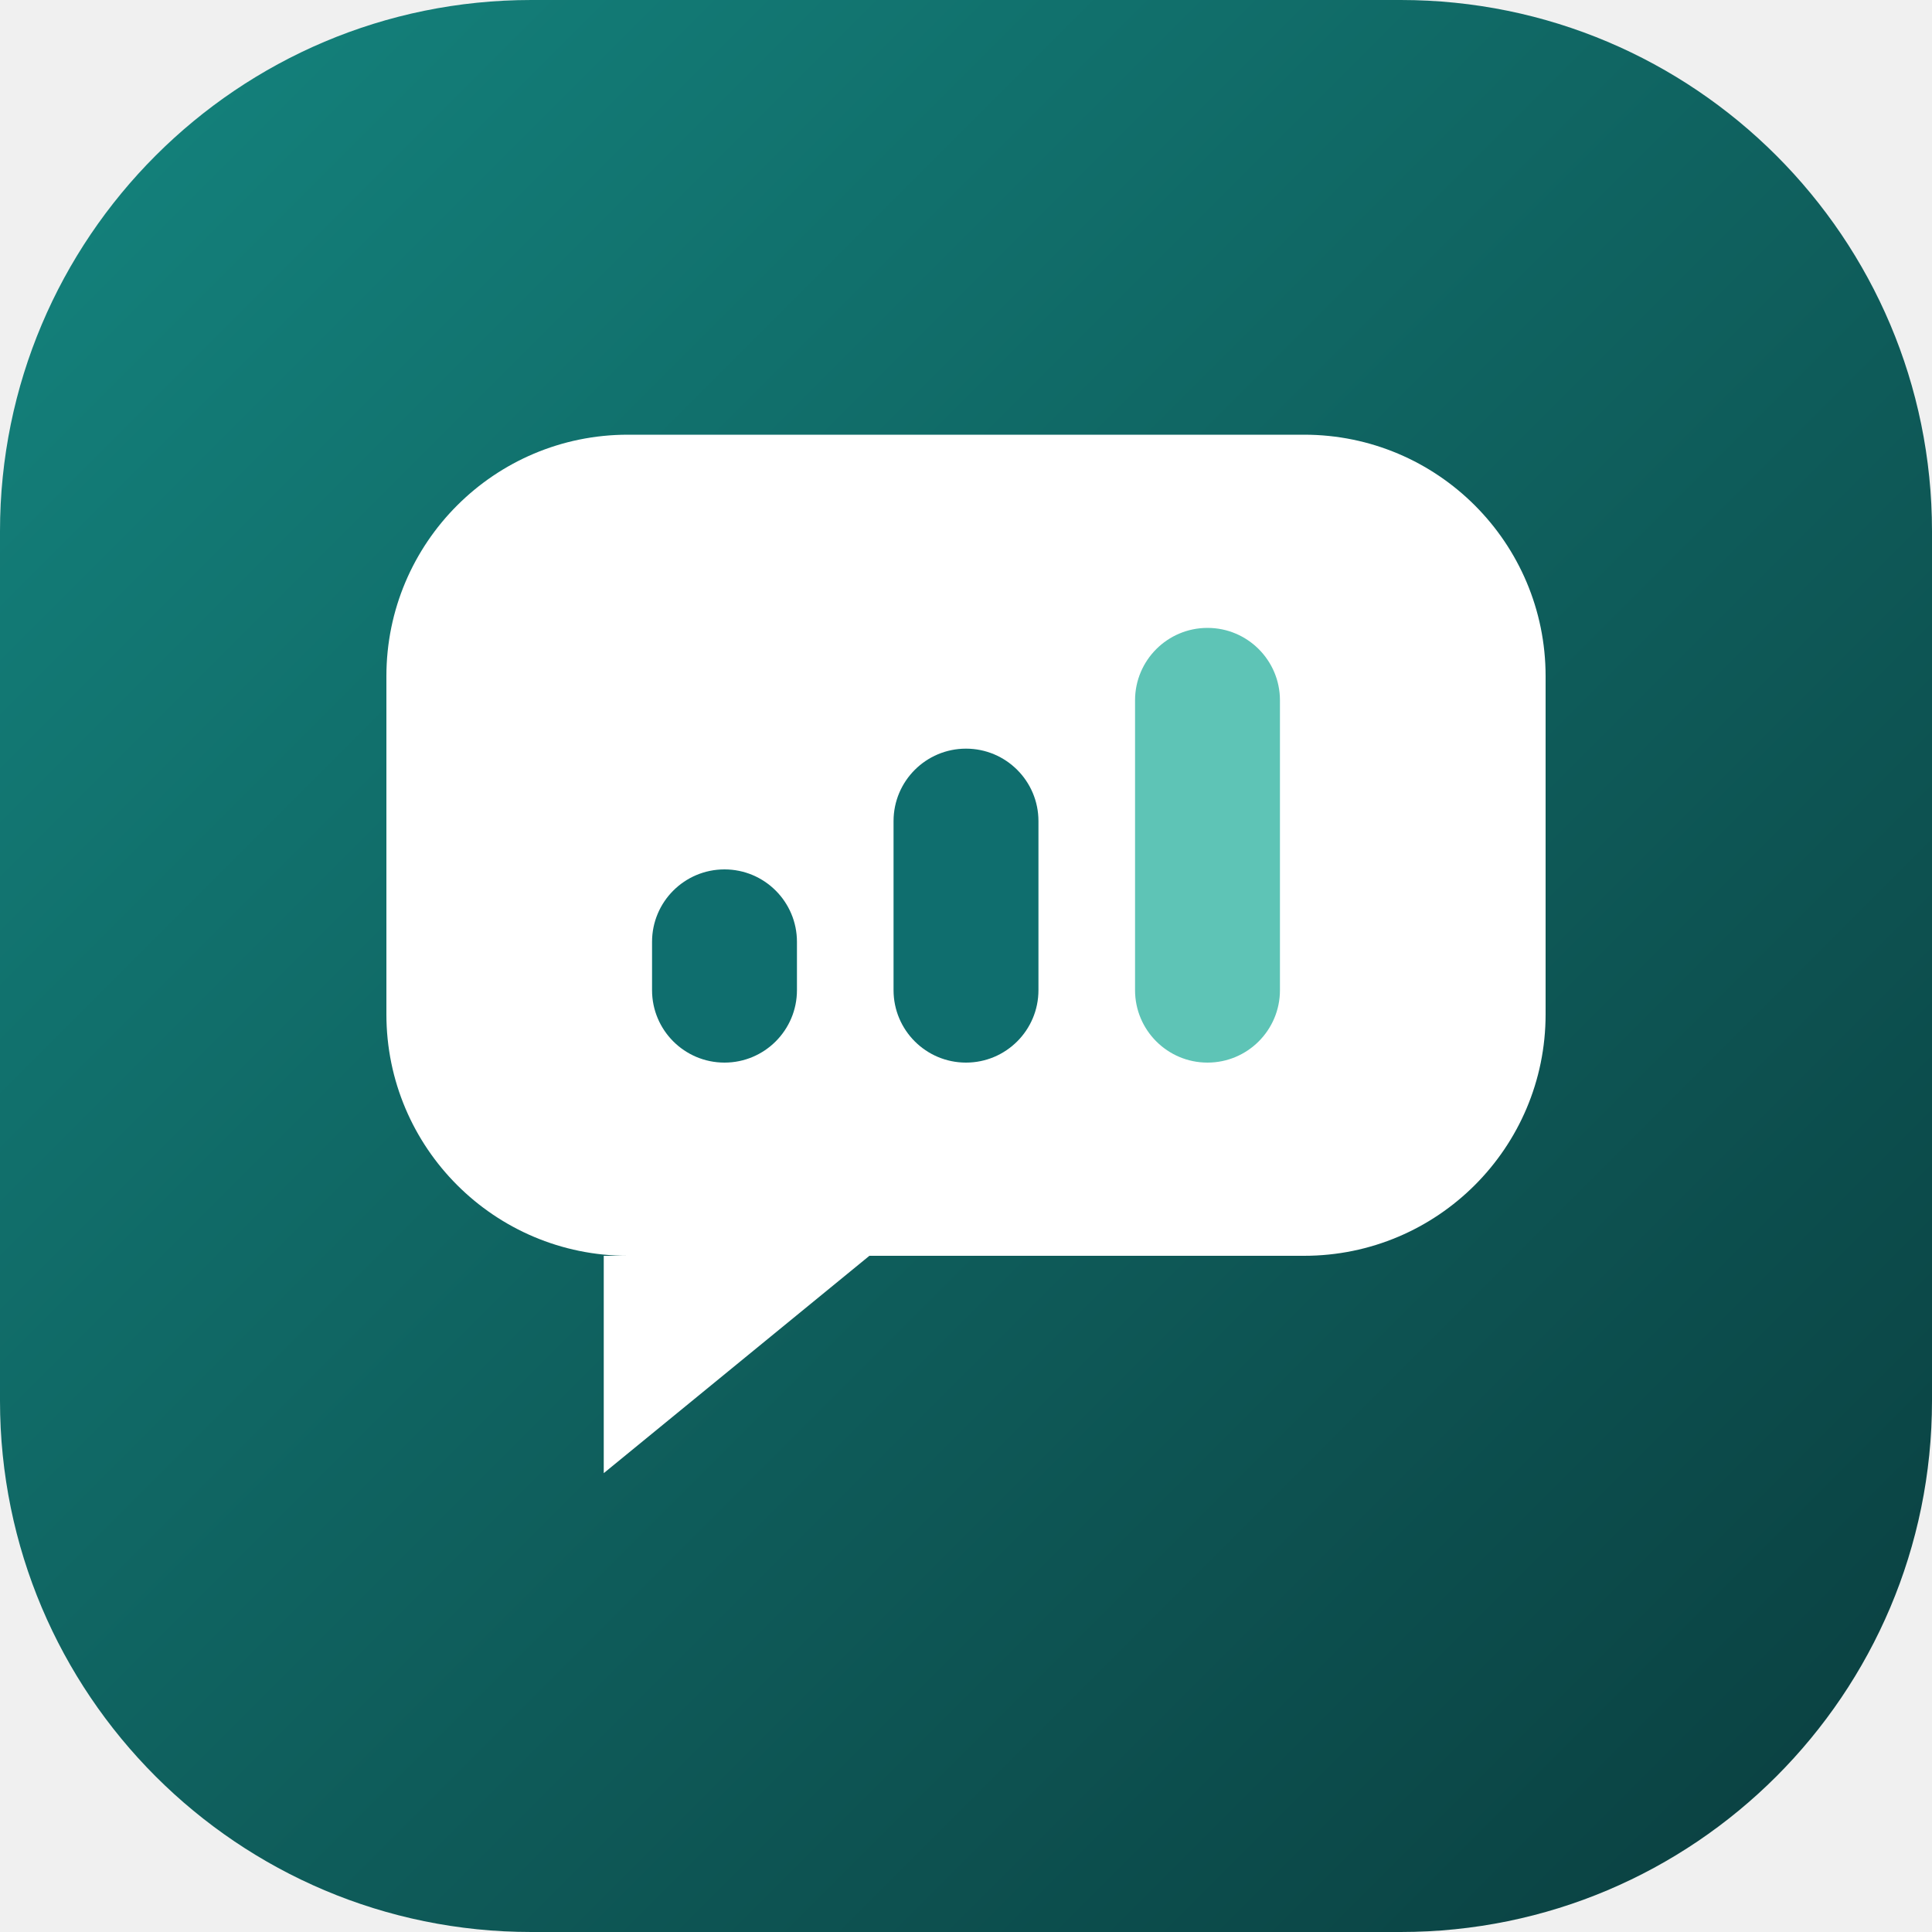
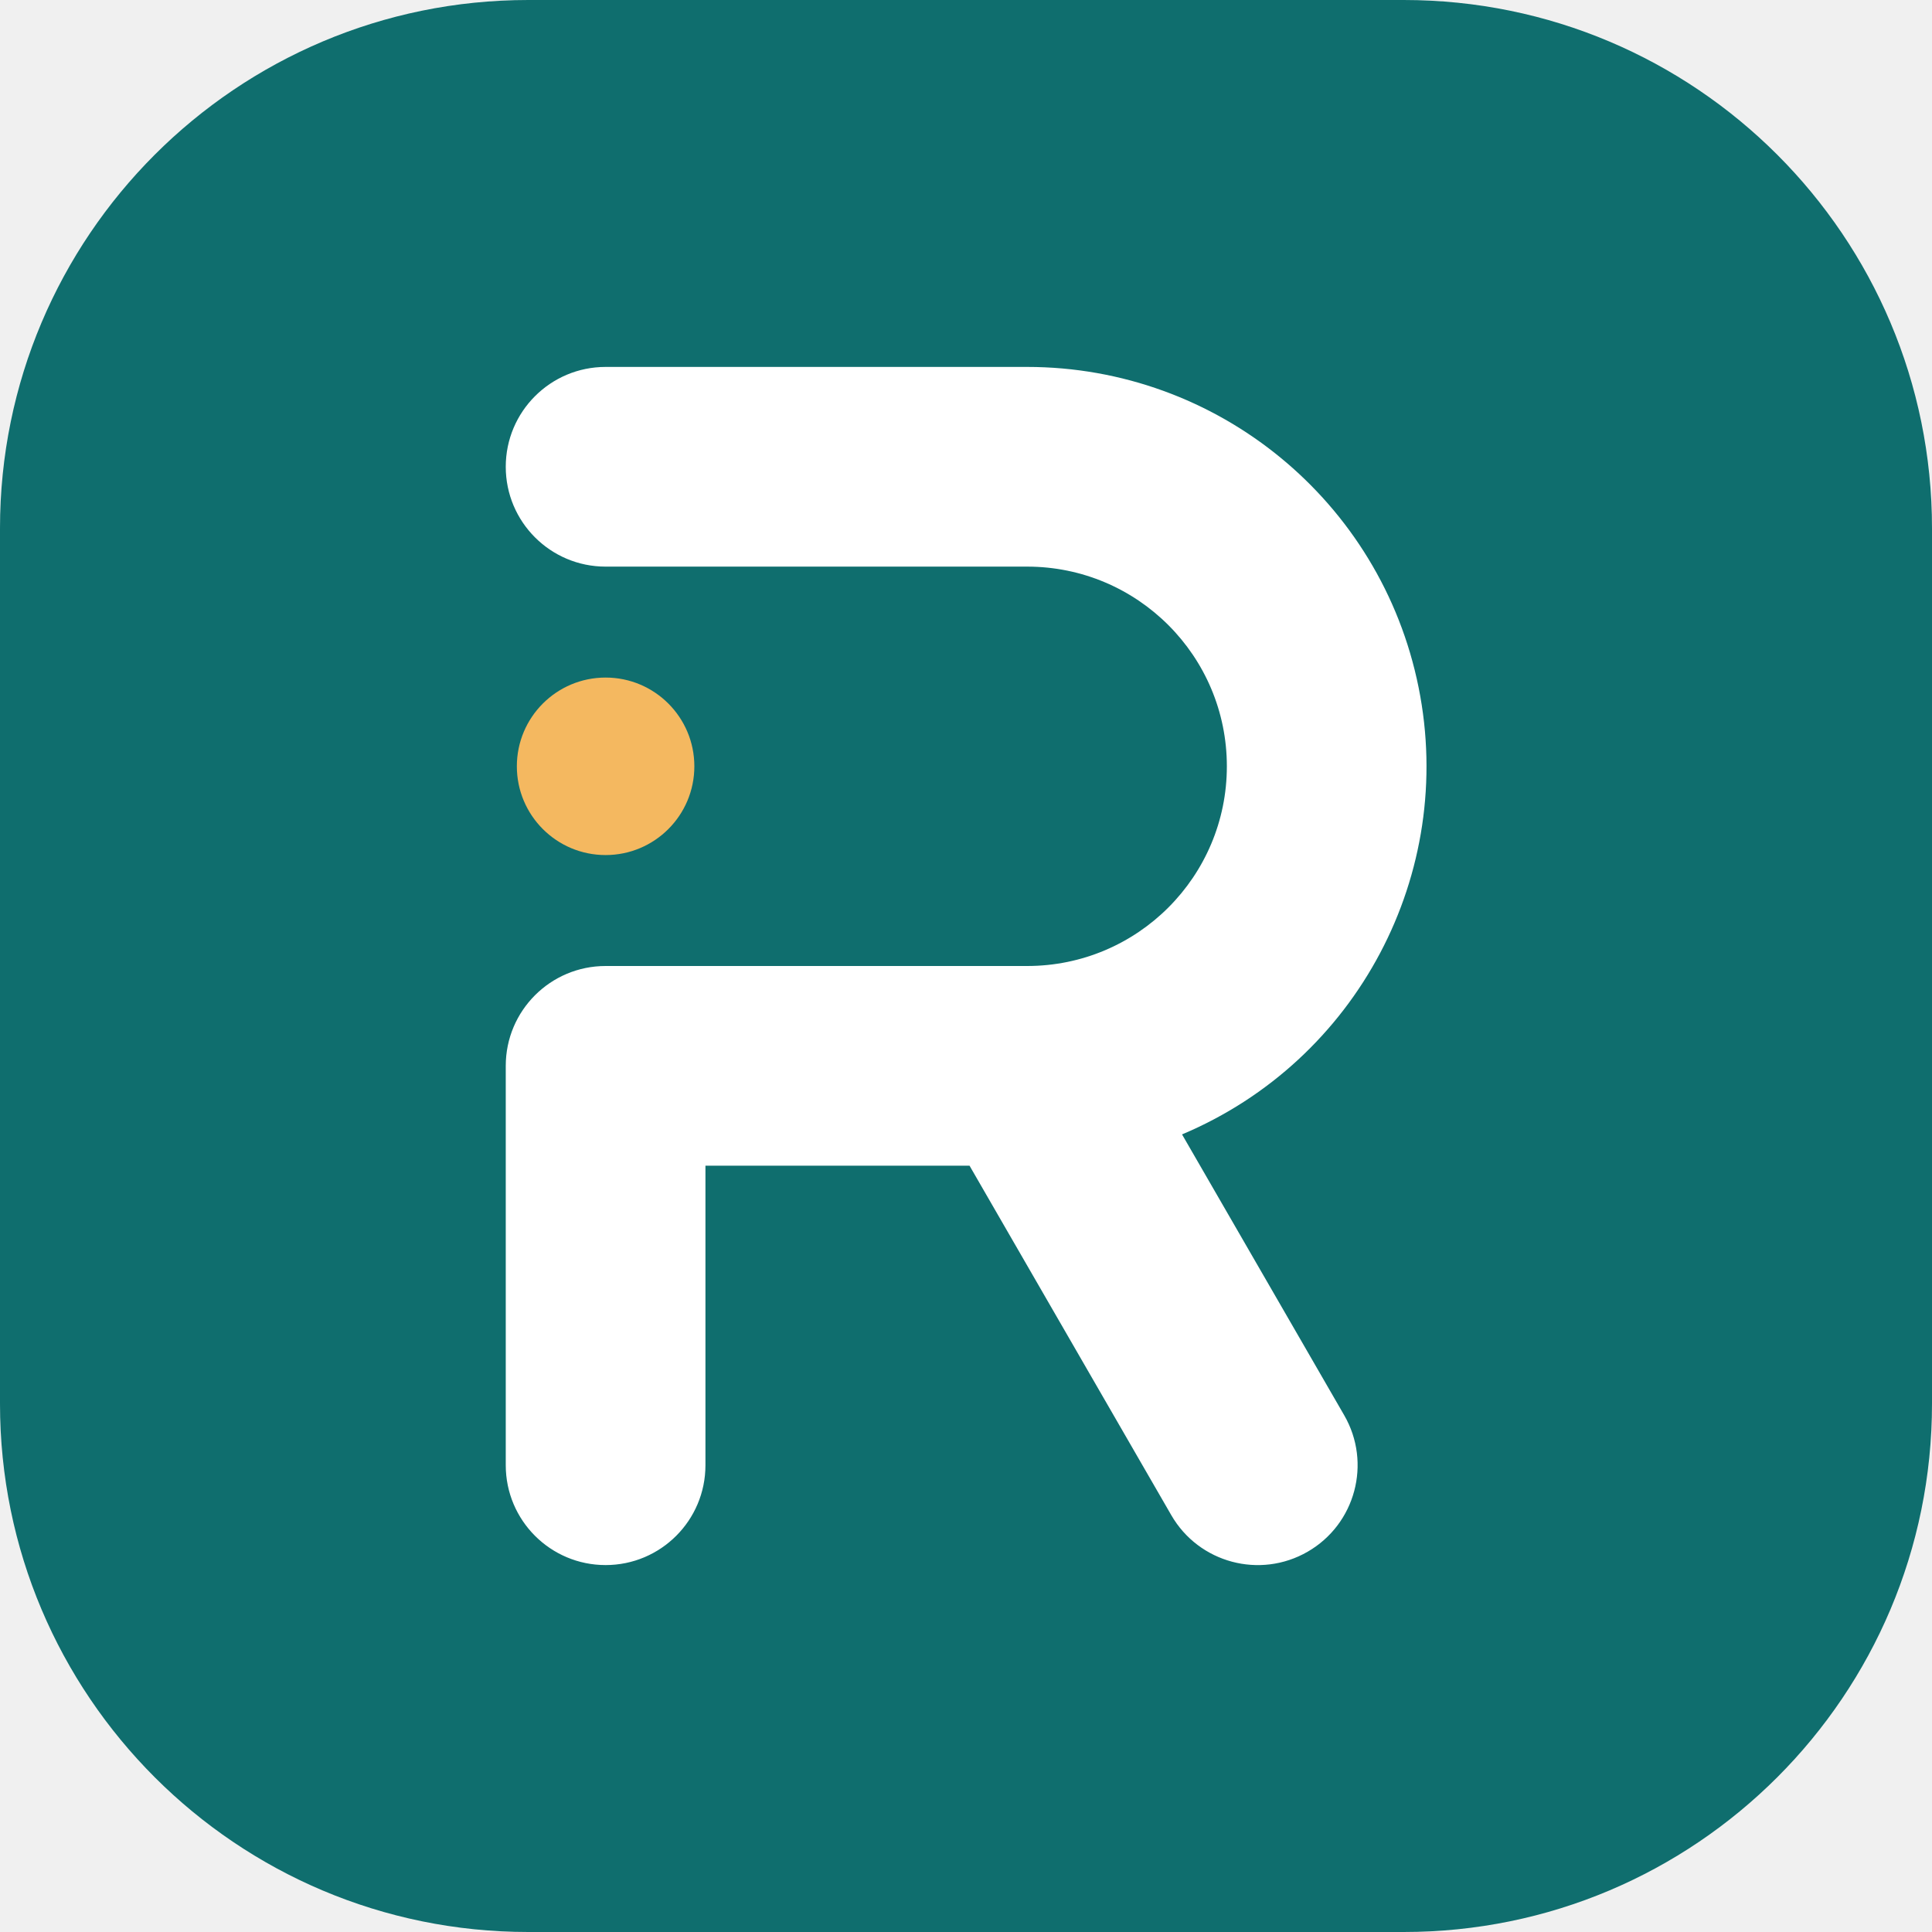
- <svg xmlns="http://www.w3.org/2000/svg" viewBox="0 0 40 40">
-   <defs>
-     <linearGradient id="g" x1="0" y1="0" x2="1" y2="1">
-       <stop offset="0" stop-color="#14857f" />
-       <stop offset="1" stop-color="#0a3d3e" />
-     </linearGradient>
-   </defs>
-   <rect width="40" height="40" rx="11" fill="url(#g)" />
-   <path d="M13 9h14a5 5 0 0 1 5 5v7a5 5 0 0 1-5 5H18l-5.5 4.5V26H13a5 5 0 0 1-5-5v-7a5 5 0 0 1 5-5Z" fill="#fff" />
-   <rect x="13.5" y="18" width="3" height="4" rx="1.5" fill="#0f6e6e" />
-   <rect x="18.5" y="15.5" width="3" height="6.5" rx="1.5" fill="#0f6e6e" />
-   <rect x="23.5" y="13" width="3" height="9" rx="1.5" fill="#5ec4b6" />
+ <svg xmlns="http://www.w3.org/2000/svg" viewBox="0 0 256 256">
+   <rect width="256" height="256" rx="70" fill="#0f6e6e" />
+   <g transform="translate(32.47 33.92) scale(0.735)">
+     <path d="M65 20H141A72 72 0 0 1 168.92 158.36L198.16 209A18 18 0 0 1 166.98 227L130.61 164H83V218A18 18 0 0 1 47 218V146A18 18 0 0 1 65 128H141A36 36 0 0 0 141 56H65A18 18 0 0 1 65 20Z" fill="#fff" />
+     <circle cx="65" cy="92" r="16" fill="#f4b860" />
+   </g>
</svg>
